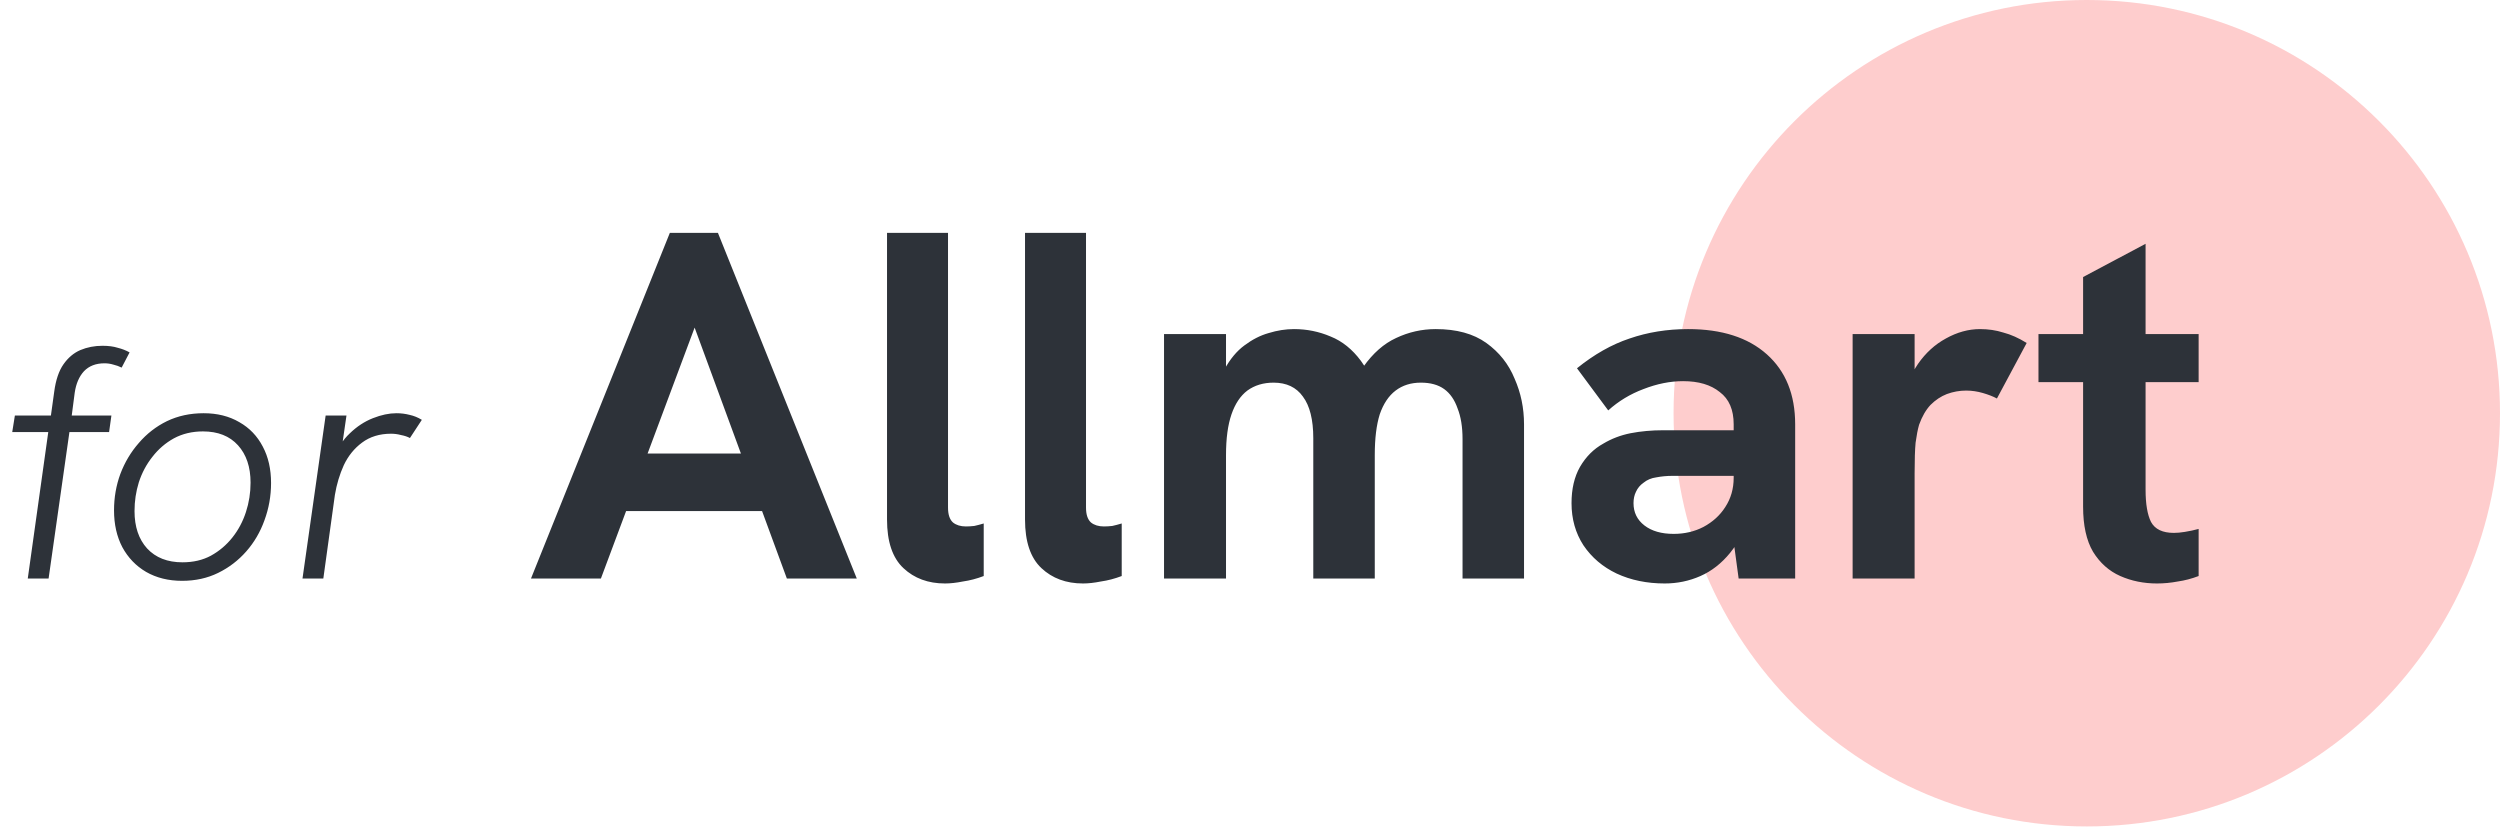
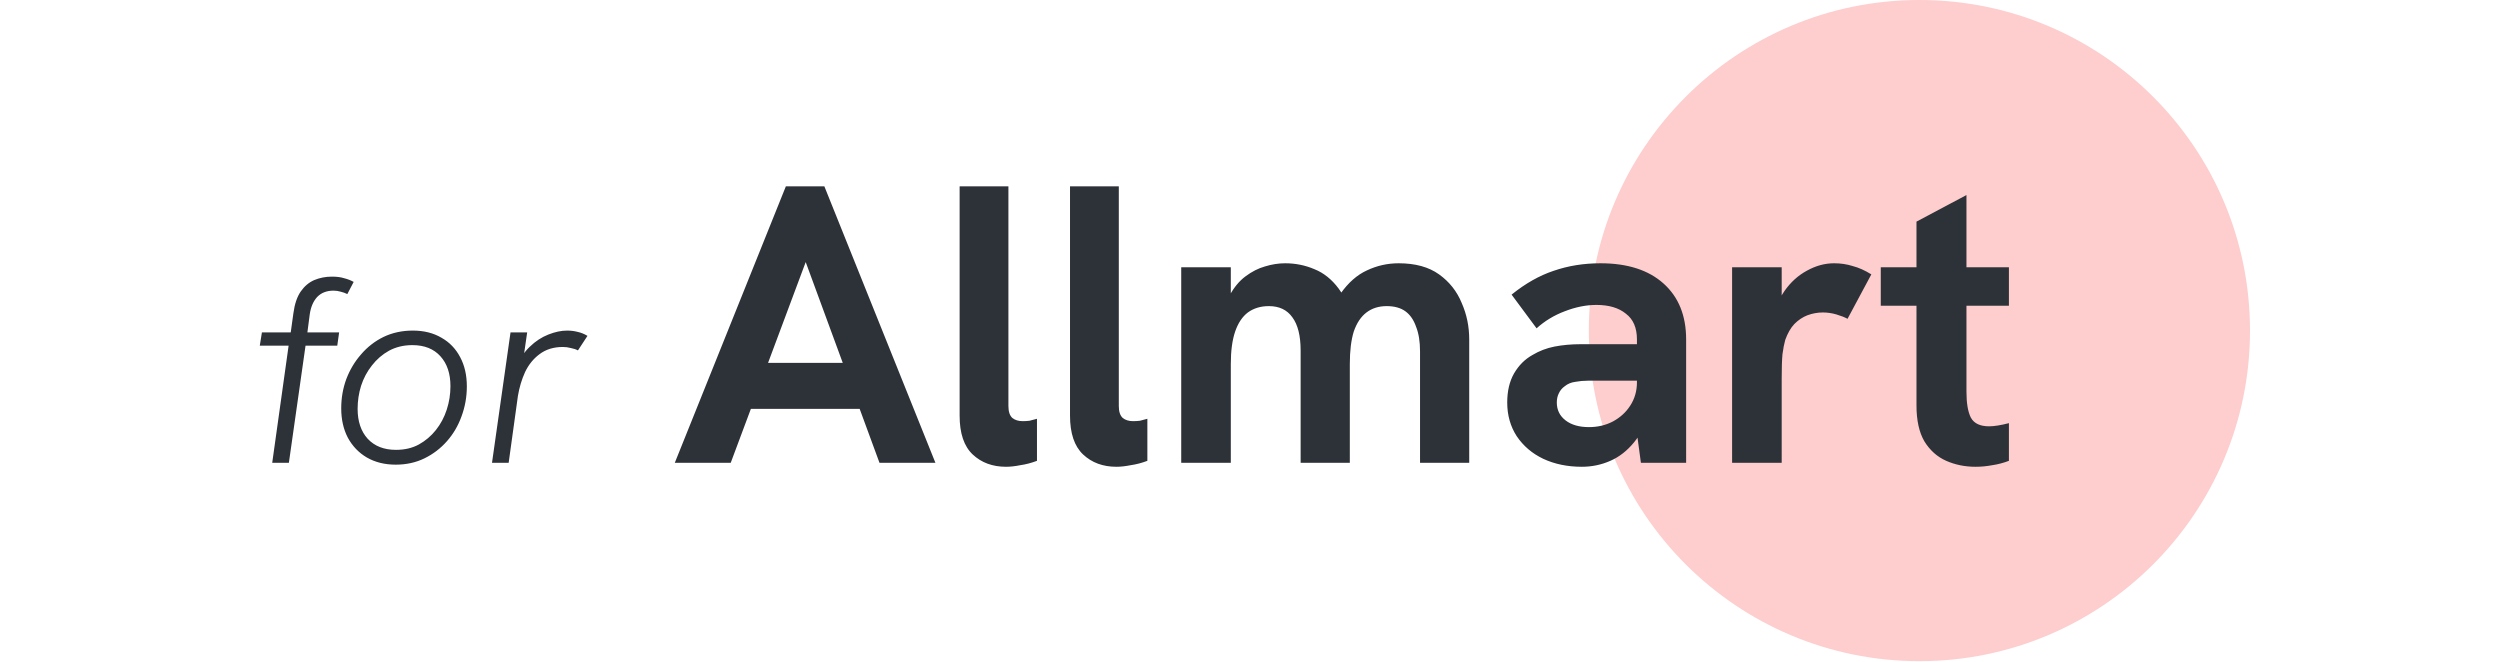
- <svg xmlns="http://www.w3.org/2000/svg" width="121" height="40" viewBox="0 0 121 40" fill="none">
+ <svg xmlns="http://www.w3.org/2000/svg" width="121" height="32" viewBox="0 0 121 40" fill="none">
  <circle cx="101" cy="20" r="20" fill="#FECDCD" />
  <path d="M1.344 28L2.336 20.912H0.592L0.72 20.112H2.464L2.624 18.96C2.699 18.395 2.848 17.952 3.072 17.632C3.296 17.312 3.568 17.083 3.888 16.944C4.219 16.805 4.576 16.736 4.96 16.736C5.248 16.736 5.493 16.768 5.696 16.832C5.909 16.885 6.101 16.96 6.272 17.056L5.888 17.792C5.76 17.728 5.627 17.68 5.488 17.648C5.349 17.605 5.205 17.584 5.056 17.584C4.64 17.584 4.309 17.712 4.064 17.968C3.829 18.224 3.68 18.571 3.616 19.008L3.472 20.112H5.392L5.28 20.912H3.36L2.352 28H1.344ZM8.815 28.112C8.154 28.112 7.572 27.968 7.071 27.68C6.58 27.392 6.196 26.992 5.919 26.48C5.652 25.968 5.519 25.376 5.519 24.704C5.519 24.085 5.62 23.499 5.823 22.944C6.036 22.379 6.335 21.877 6.719 21.44C7.103 20.992 7.556 20.64 8.079 20.384C8.612 20.128 9.204 20 9.855 20C10.517 20 11.092 20.144 11.583 20.432C12.074 20.709 12.453 21.104 12.719 21.616C12.986 22.117 13.119 22.704 13.119 23.376C13.119 24.005 13.012 24.608 12.799 25.184C12.597 25.749 12.303 26.251 11.919 26.688C11.535 27.125 11.082 27.472 10.559 27.728C10.037 27.984 9.455 28.112 8.815 28.112ZM8.831 27.216C9.354 27.216 9.812 27.109 10.207 26.896C10.613 26.672 10.959 26.379 11.247 26.016C11.535 25.653 11.754 25.243 11.903 24.784C12.053 24.325 12.127 23.851 12.127 23.36C12.127 22.603 11.925 22 11.519 21.552C11.114 21.104 10.549 20.88 9.823 20.88C9.3 20.88 8.831 20.992 8.415 21.216C8.01 21.44 7.663 21.739 7.375 22.112C7.087 22.475 6.868 22.885 6.719 23.344C6.58 23.792 6.511 24.256 6.511 24.736C6.511 25.493 6.714 26.096 7.119 26.544C7.535 26.992 8.106 27.216 8.831 27.216ZM14.641 28L15.761 20.112H16.769L16.465 22.208L16.177 22.176C16.337 21.696 16.587 21.296 16.929 20.976C17.27 20.645 17.643 20.4 18.049 20.24C18.454 20.08 18.833 20 19.185 20C19.409 20 19.622 20.027 19.825 20.08C20.027 20.123 20.225 20.203 20.417 20.32L19.841 21.2C19.723 21.136 19.579 21.088 19.409 21.056C19.249 21.013 19.089 20.992 18.929 20.992C18.374 20.992 17.905 21.136 17.521 21.424C17.147 21.701 16.854 22.064 16.641 22.512C16.438 22.96 16.294 23.44 16.209 23.952L15.649 28H14.641ZM25.7 28L32.42 11.272H34.748L41.468 28H38.084L33.62 15.856L29.084 28H25.7ZM30.116 24.736L31.076 21.952H36.116L37.124 24.736H30.116ZM45.74 28.24C44.924 28.24 44.252 27.992 43.724 27.496C43.196 27 42.932 26.216 42.932 25.144V11.272H45.884V24.568C45.884 24.904 45.964 25.144 46.124 25.288C46.284 25.416 46.492 25.48 46.748 25.48C46.876 25.48 47.012 25.472 47.156 25.456C47.3 25.424 47.452 25.384 47.612 25.336V27.88C47.276 28.008 46.94 28.096 46.604 28.144C46.284 28.208 45.996 28.24 45.74 28.24ZM52.419 28.24C51.603 28.24 50.931 27.992 50.403 27.496C49.875 27 49.611 26.216 49.611 25.144V11.272H52.563V24.568C52.563 24.904 52.643 25.144 52.803 25.288C52.963 25.416 53.171 25.48 53.427 25.48C53.555 25.48 53.691 25.472 53.835 25.456C53.979 25.424 54.131 25.384 54.291 25.336V27.88C53.955 28.008 53.619 28.096 53.283 28.144C52.963 28.208 52.675 28.24 52.419 28.24ZM56.339 28V16.168H59.339V19.24L58.691 19.744C58.803 18.992 58.995 18.368 59.267 17.872C59.539 17.376 59.859 16.992 60.227 16.72C60.611 16.432 61.003 16.232 61.403 16.12C61.819 15.992 62.227 15.928 62.627 15.928C63.251 15.928 63.843 16.048 64.403 16.288C64.963 16.512 65.451 16.904 65.867 17.464C66.283 18.024 66.571 18.792 66.731 19.768L64.955 20.416C65.195 19.296 65.539 18.408 65.987 17.752C66.451 17.096 66.979 16.632 67.571 16.36C68.179 16.072 68.819 15.928 69.491 15.928C70.499 15.928 71.315 16.152 71.939 16.6C72.563 17.048 73.019 17.624 73.307 18.328C73.611 19.016 73.763 19.752 73.763 20.536V28H70.787V21.256C70.787 20.664 70.707 20.168 70.547 19.768C70.403 19.352 70.187 19.04 69.899 18.832C69.611 18.624 69.235 18.52 68.771 18.52C68.291 18.52 67.883 18.648 67.547 18.904C67.211 19.16 66.955 19.544 66.779 20.056C66.619 20.568 66.539 21.224 66.539 22.024V28H63.563V21.208C63.563 20.312 63.395 19.64 63.059 19.192C62.739 18.744 62.267 18.52 61.643 18.52C61.147 18.52 60.723 18.648 60.371 18.904C60.035 19.16 59.779 19.544 59.603 20.056C59.427 20.568 59.339 21.224 59.339 22.024V28H56.339ZM84.15 28L83.91 26.224V20.536C83.91 19.832 83.686 19.312 83.238 18.976C82.806 18.624 82.214 18.448 81.462 18.448C80.838 18.448 80.198 18.576 79.542 18.832C78.902 19.072 78.334 19.416 77.838 19.864L76.326 17.824C77.158 17.152 78.006 16.672 78.87 16.384C79.75 16.08 80.694 15.928 81.702 15.928C83.334 15.928 84.606 16.336 85.518 17.152C86.43 17.968 86.886 19.096 86.886 20.536V28H84.15ZM80.574 28.24C79.71 28.24 78.934 28.08 78.246 27.76C77.574 27.44 77.038 26.984 76.638 26.392C76.254 25.8 76.062 25.12 76.062 24.352C76.062 23.664 76.198 23.08 76.47 22.6C76.758 22.104 77.134 21.728 77.598 21.472C77.998 21.232 78.438 21.064 78.918 20.968C79.414 20.872 79.942 20.824 80.502 20.824H84.174V23.032H80.934C80.678 23.032 80.422 23.056 80.166 23.104C79.926 23.136 79.718 23.224 79.542 23.368C79.382 23.48 79.262 23.624 79.182 23.8C79.102 23.96 79.062 24.144 79.062 24.352C79.062 24.8 79.238 25.16 79.59 25.432C79.942 25.704 80.414 25.84 81.006 25.84C81.534 25.84 82.014 25.728 82.446 25.504C82.894 25.264 83.246 24.944 83.502 24.544C83.774 24.128 83.91 23.656 83.91 23.128L84.702 24.712C84.494 25.544 84.174 26.224 83.742 26.752C83.326 27.264 82.846 27.64 82.302 27.88C81.758 28.12 81.182 28.24 80.574 28.24ZM89.667 28V16.168H92.667V19.384L92.211 19.432C92.259 18.744 92.467 18.136 92.835 17.608C93.203 17.08 93.651 16.672 94.179 16.384C94.723 16.08 95.275 15.928 95.835 15.928C96.235 15.928 96.611 15.984 96.963 16.096C97.331 16.192 97.707 16.36 98.091 16.6L96.651 19.288C96.475 19.192 96.251 19.104 95.979 19.024C95.707 18.944 95.435 18.904 95.163 18.904C94.843 18.904 94.531 18.96 94.227 19.072C93.939 19.184 93.675 19.36 93.435 19.6C93.211 19.84 93.027 20.16 92.883 20.56C92.819 20.784 92.763 21.072 92.715 21.424C92.683 21.76 92.667 22.256 92.667 22.912V28H89.667ZM104.398 28.24C103.758 28.24 103.166 28.12 102.622 27.88C102.078 27.64 101.638 27.248 101.302 26.704C100.982 26.16 100.822 25.432 100.822 24.52V13.408L103.846 11.8V23.704C103.846 24.392 103.934 24.912 104.11 25.264C104.302 25.616 104.67 25.792 105.214 25.792C105.374 25.792 105.55 25.776 105.742 25.744C105.95 25.712 106.174 25.664 106.414 25.6V27.88C106.078 28.008 105.742 28.096 105.406 28.144C105.07 28.208 104.734 28.24 104.398 28.24ZM98.662 18.496V16.168H106.414V18.496H98.662Z" fill="#2D3239" />
</svg>
